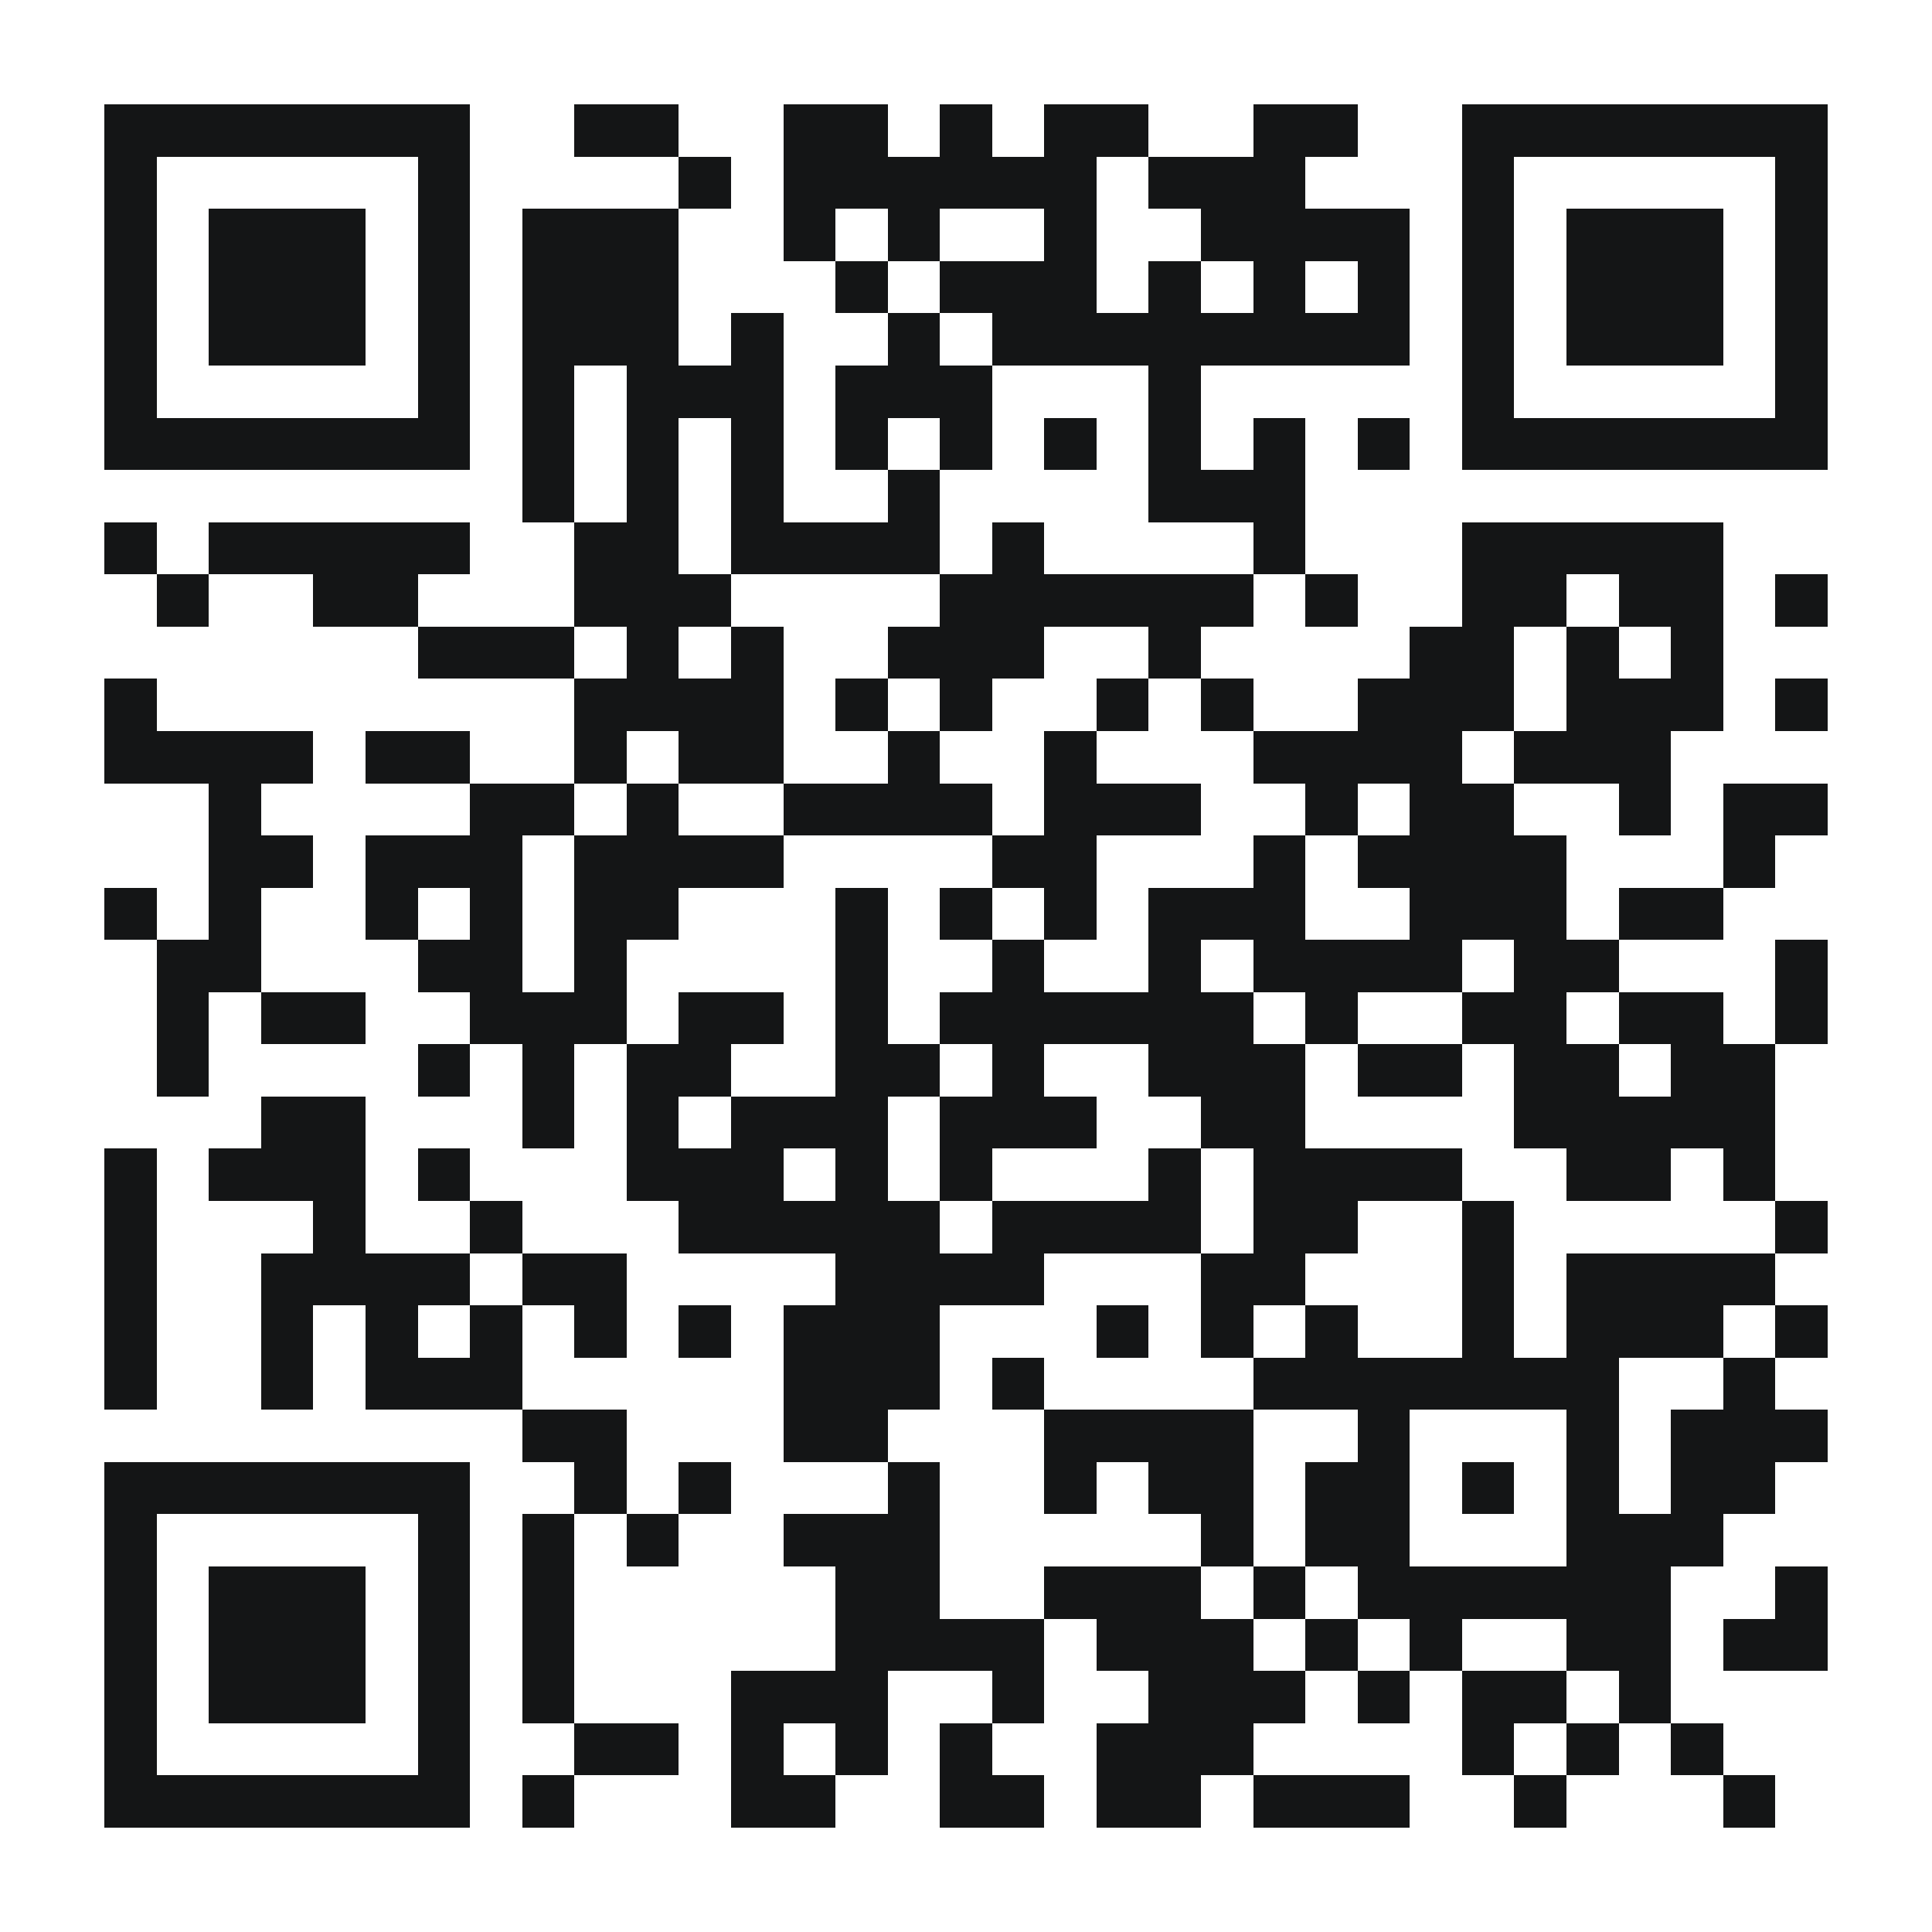
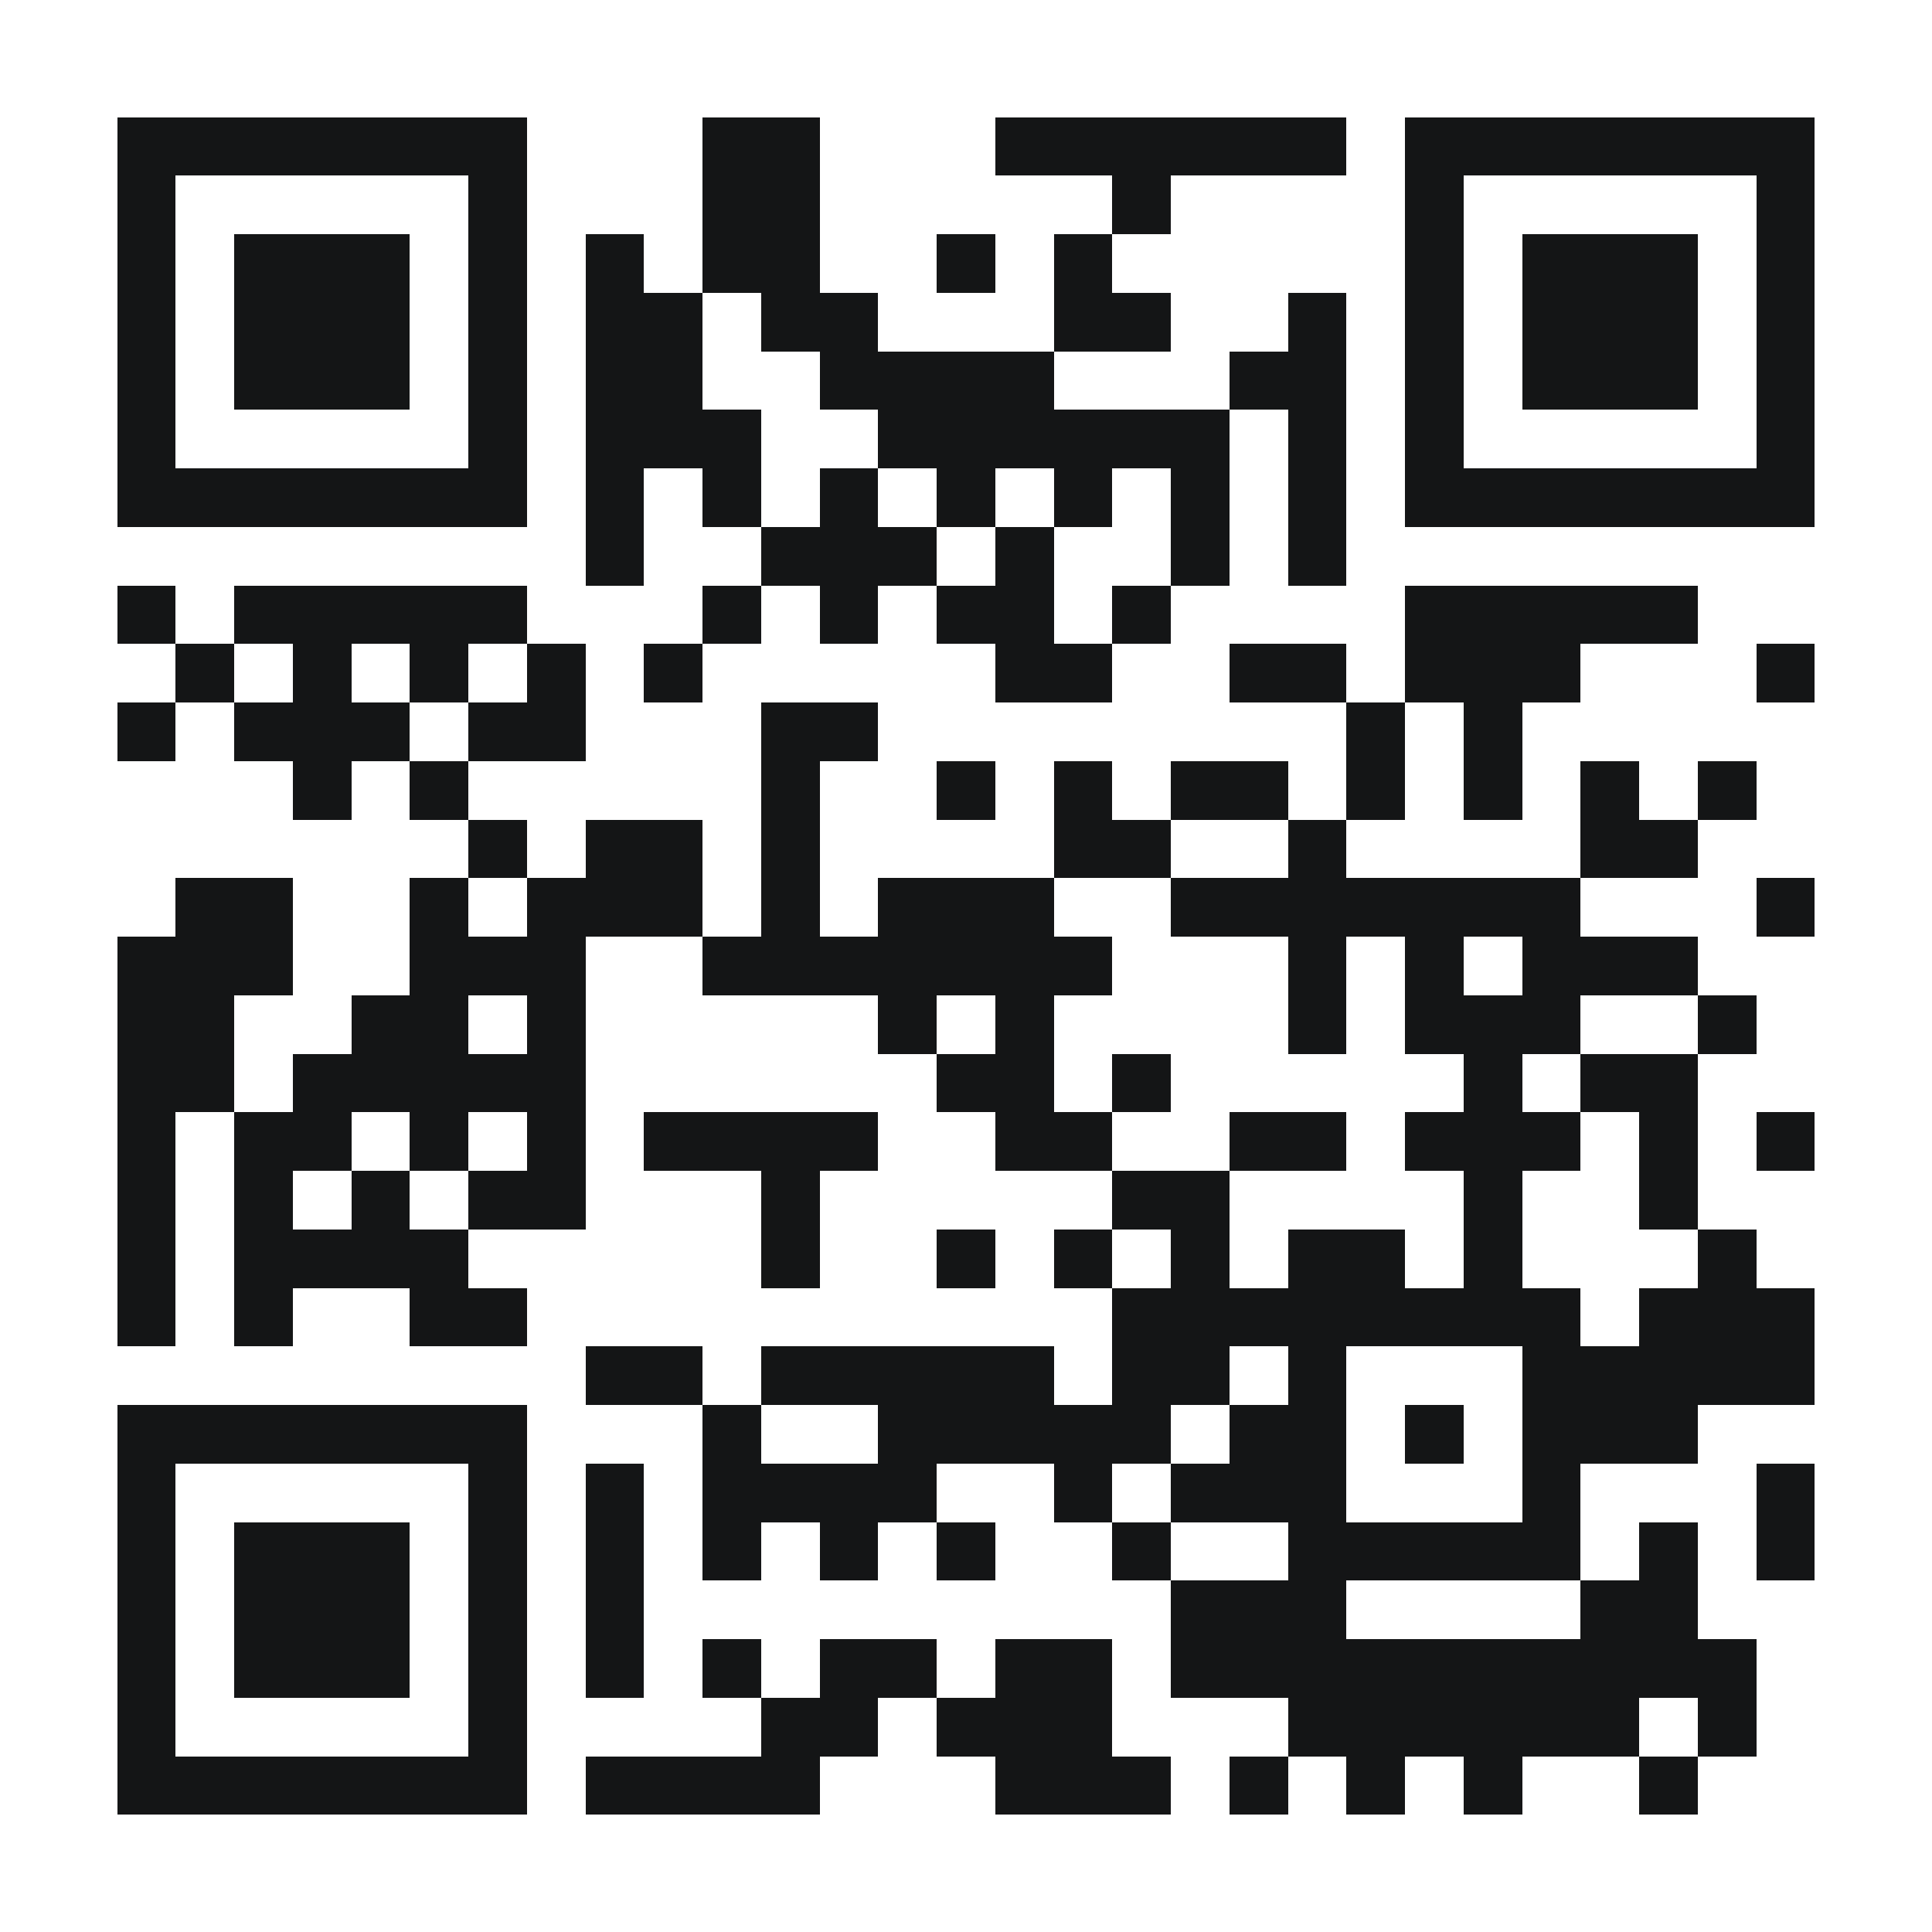
- <svg xmlns="http://www.w3.org/2000/svg" viewBox="0 0 37 37" shape-rendering="crispEdges">
-   <path fill="#ffffff" d="M0 0h37v37H0z" />
-   <path stroke="#141516" d="M2 2.5h7m2 0h2m2 0h2m1 0h1m1 0h2m2 0h2m2 0h7M2 3.5h1m5 0h1m4 0h1m1 0h6m1 0h3m3 0h1m5 0h1M2 4.5h1m1 0h3m1 0h1m1 0h3m2 0h1m1 0h1m2 0h1m2 0h4m1 0h1m1 0h3m1 0h1M2 5.5h1m1 0h3m1 0h1m1 0h3m3 0h1m1 0h3m1 0h1m1 0h1m1 0h1m1 0h1m1 0h3m1 0h1M2 6.5h1m1 0h3m1 0h1m1 0h3m1 0h1m2 0h1m1 0h8m1 0h1m1 0h3m1 0h1M2 7.5h1m5 0h1m1 0h1m1 0h3m1 0h3m3 0h1m5 0h1m5 0h1M2 8.5h7m1 0h1m1 0h1m1 0h1m1 0h1m1 0h1m1 0h1m1 0h1m1 0h1m1 0h1m1 0h7M10 9.5h1m1 0h1m1 0h1m2 0h1m4 0h3M2 10.5h1m1 0h5m2 0h2m1 0h4m1 0h1m4 0h1m3 0h5M3 11.5h1m2 0h2m3 0h3m4 0h6m1 0h1m2 0h2m1 0h2m1 0h1M8 12.5h3m1 0h1m1 0h1m2 0h3m2 0h1m4 0h2m1 0h1m1 0h1M2 13.5h1m8 0h4m1 0h1m1 0h1m2 0h1m1 0h1m2 0h3m1 0h3m1 0h1M2 14.5h4m1 0h2m2 0h1m1 0h2m2 0h1m2 0h1m3 0h4m1 0h3M4 15.5h1m4 0h2m1 0h1m2 0h4m1 0h3m2 0h1m1 0h2m2 0h1m1 0h2M4 16.5h2m1 0h3m1 0h4m4 0h2m3 0h1m1 0h4m3 0h1M2 17.5h1m1 0h1m2 0h1m1 0h1m1 0h2m3 0h1m1 0h1m1 0h1m1 0h3m2 0h3m1 0h2M3 18.5h2m3 0h2m1 0h1m4 0h1m2 0h1m2 0h1m1 0h4m1 0h2m3 0h1M3 19.5h1m1 0h2m2 0h3m1 0h2m1 0h1m1 0h6m1 0h1m2 0h2m1 0h2m1 0h1M3 20.5h1m4 0h1m1 0h1m1 0h2m2 0h2m1 0h1m2 0h3m1 0h2m1 0h2m1 0h2M5 21.5h2m3 0h1m1 0h1m1 0h3m1 0h3m2 0h2m4 0h5M2 22.5h1m1 0h3m1 0h1m3 0h3m1 0h1m1 0h1m3 0h1m1 0h4m2 0h2m1 0h1M2 23.5h1m3 0h1m2 0h1m3 0h5m1 0h4m1 0h2m2 0h1m5 0h1M2 24.5h1m2 0h4m1 0h2m4 0h4m3 0h2m3 0h1m1 0h4M2 25.5h1m2 0h1m1 0h1m1 0h1m1 0h1m1 0h1m1 0h3m3 0h1m1 0h1m1 0h1m2 0h1m1 0h3m1 0h1M2 26.5h1m2 0h1m1 0h3m5 0h3m1 0h1m4 0h7m2 0h1M10 27.5h2m3 0h2m3 0h4m2 0h1m3 0h1m1 0h3M2 28.5h7m2 0h1m1 0h1m3 0h1m2 0h1m1 0h2m1 0h2m1 0h1m1 0h1m1 0h2M2 29.5h1m5 0h1m1 0h1m1 0h1m2 0h3m5 0h1m1 0h2m3 0h3M2 30.5h1m1 0h3m1 0h1m1 0h1m5 0h2m2 0h3m1 0h1m1 0h6m2 0h1M2 31.5h1m1 0h3m1 0h1m1 0h1m5 0h4m1 0h3m1 0h1m1 0h1m2 0h2m1 0h2M2 32.5h1m1 0h3m1 0h1m1 0h1m3 0h3m2 0h1m2 0h3m1 0h1m1 0h2m1 0h1M2 33.5h1m5 0h1m2 0h2m1 0h1m1 0h1m1 0h1m2 0h3m4 0h1m1 0h1m1 0h1M2 34.5h7m1 0h1m3 0h2m2 0h2m1 0h2m1 0h3m2 0h1m3 0h1" />
+ <svg xmlns="http://www.w3.org/2000/svg" viewBox="0 0 33 33" shape-rendering="crispEdges">
+   <path fill="#ffffff" d="M0 0h33v33H0z" />
+   <path stroke="#141516" d="M2 2.5h7m3 0h2m3 0h6m1 0h7M2 3.5h1m5 0h1m3 0h2m5 0h1m4 0h1m5 0h1M2 4.5h1m1 0h3m1 0h1m1 0h1m1 0h2m2 0h1m1 0h1m5 0h1m1 0h3m1 0h1M2 5.5h1m1 0h3m1 0h1m1 0h2m1 0h2m3 0h2m2 0h1m1 0h1m1 0h3m1 0h1M2 6.5h1m1 0h3m1 0h1m1 0h2m2 0h4m3 0h2m1 0h1m1 0h3m1 0h1M2 7.5h1m5 0h1m1 0h3m2 0h6m1 0h1m1 0h1m5 0h1M2 8.5h7m1 0h1m1 0h1m1 0h1m1 0h1m1 0h1m1 0h1m1 0h1m1 0h7M10 9.5h1m2 0h3m1 0h1m2 0h1m1 0h1M2 10.5h1m1 0h5m3 0h1m1 0h1m1 0h2m1 0h1m4 0h5M3 11.5h1m1 0h1m1 0h1m1 0h1m1 0h1m5 0h2m2 0h2m1 0h3m3 0h1M2 12.5h1m1 0h3m1 0h2m3 0h2m8 0h1m1 0h1M5 13.5h1m1 0h1m5 0h1m2 0h1m1 0h1m1 0h2m1 0h1m1 0h1m1 0h1m1 0h1M8 14.5h1m1 0h2m1 0h1m4 0h2m2 0h1m4 0h2M3 15.5h2m2 0h1m1 0h3m1 0h1m1 0h3m2 0h7m3 0h1M2 16.5h3m2 0h3m2 0h7m3 0h1m1 0h1m1 0h3M2 17.5h2m2 0h2m1 0h1m5 0h1m1 0h1m4 0h1m1 0h3m2 0h1M2 18.5h2m1 0h5m6 0h2m1 0h1m5 0h1m1 0h2M2 19.5h1m1 0h2m1 0h1m1 0h1m1 0h4m2 0h2m2 0h2m1 0h3m1 0h1m1 0h1M2 20.5h1m1 0h1m1 0h1m1 0h2m3 0h1m5 0h2m4 0h1m2 0h1M2 21.5h1m1 0h4m5 0h1m2 0h1m1 0h1m1 0h1m1 0h2m1 0h1m3 0h1M2 22.5h1m1 0h1m2 0h2m10 0h8m1 0h3M10 23.5h2m1 0h5m1 0h2m1 0h1m3 0h5M2 24.5h7m3 0h1m2 0h5m1 0h2m1 0h1m1 0h3M2 25.5h1m5 0h1m1 0h1m1 0h4m2 0h1m1 0h3m3 0h1m3 0h1M2 26.5h1m1 0h3m1 0h1m1 0h1m1 0h1m1 0h1m1 0h1m2 0h1m2 0h5m1 0h1m1 0h1M2 27.5h1m1 0h3m1 0h1m1 0h1m9 0h3m4 0h2M2 28.5h1m1 0h3m1 0h1m1 0h1m1 0h1m1 0h2m1 0h2m1 0h10M2 29.5h1m5 0h1m4 0h2m1 0h3m3 0h6m1 0h1M2 30.5h7m1 0h4m3 0h3m1 0h1m1 0h1m1 0h1m2 0h1" />
</svg>
